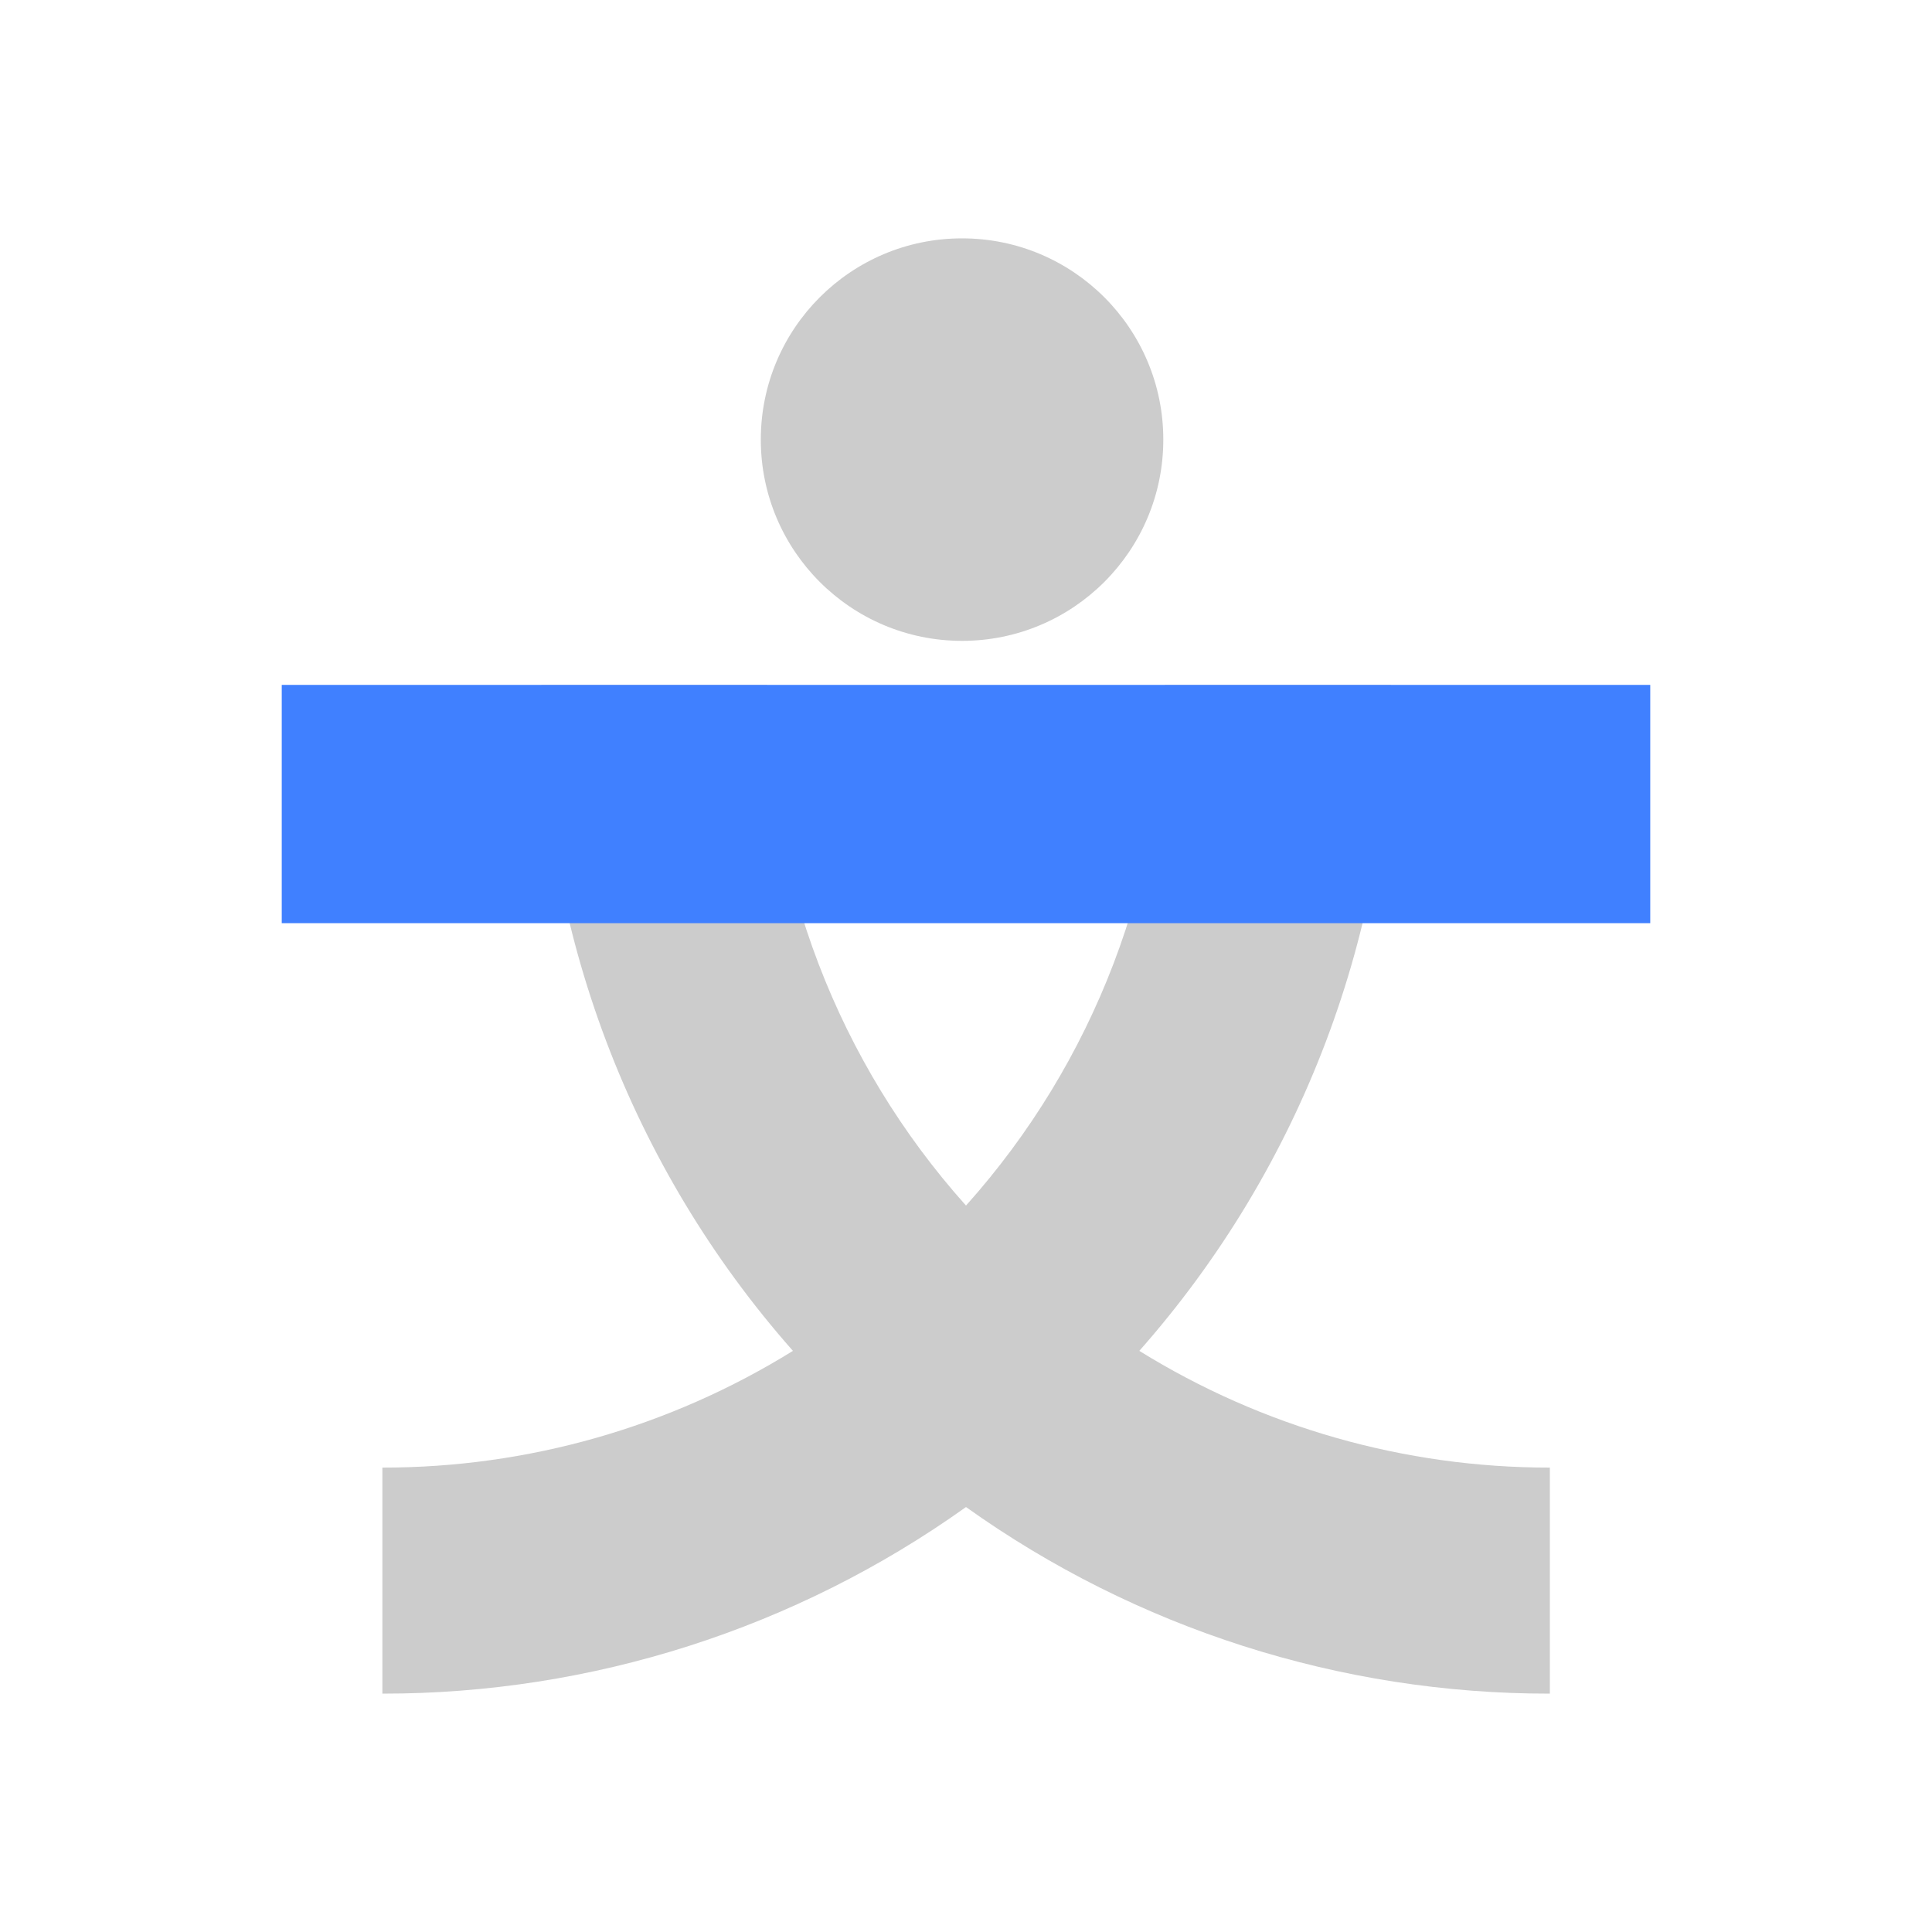
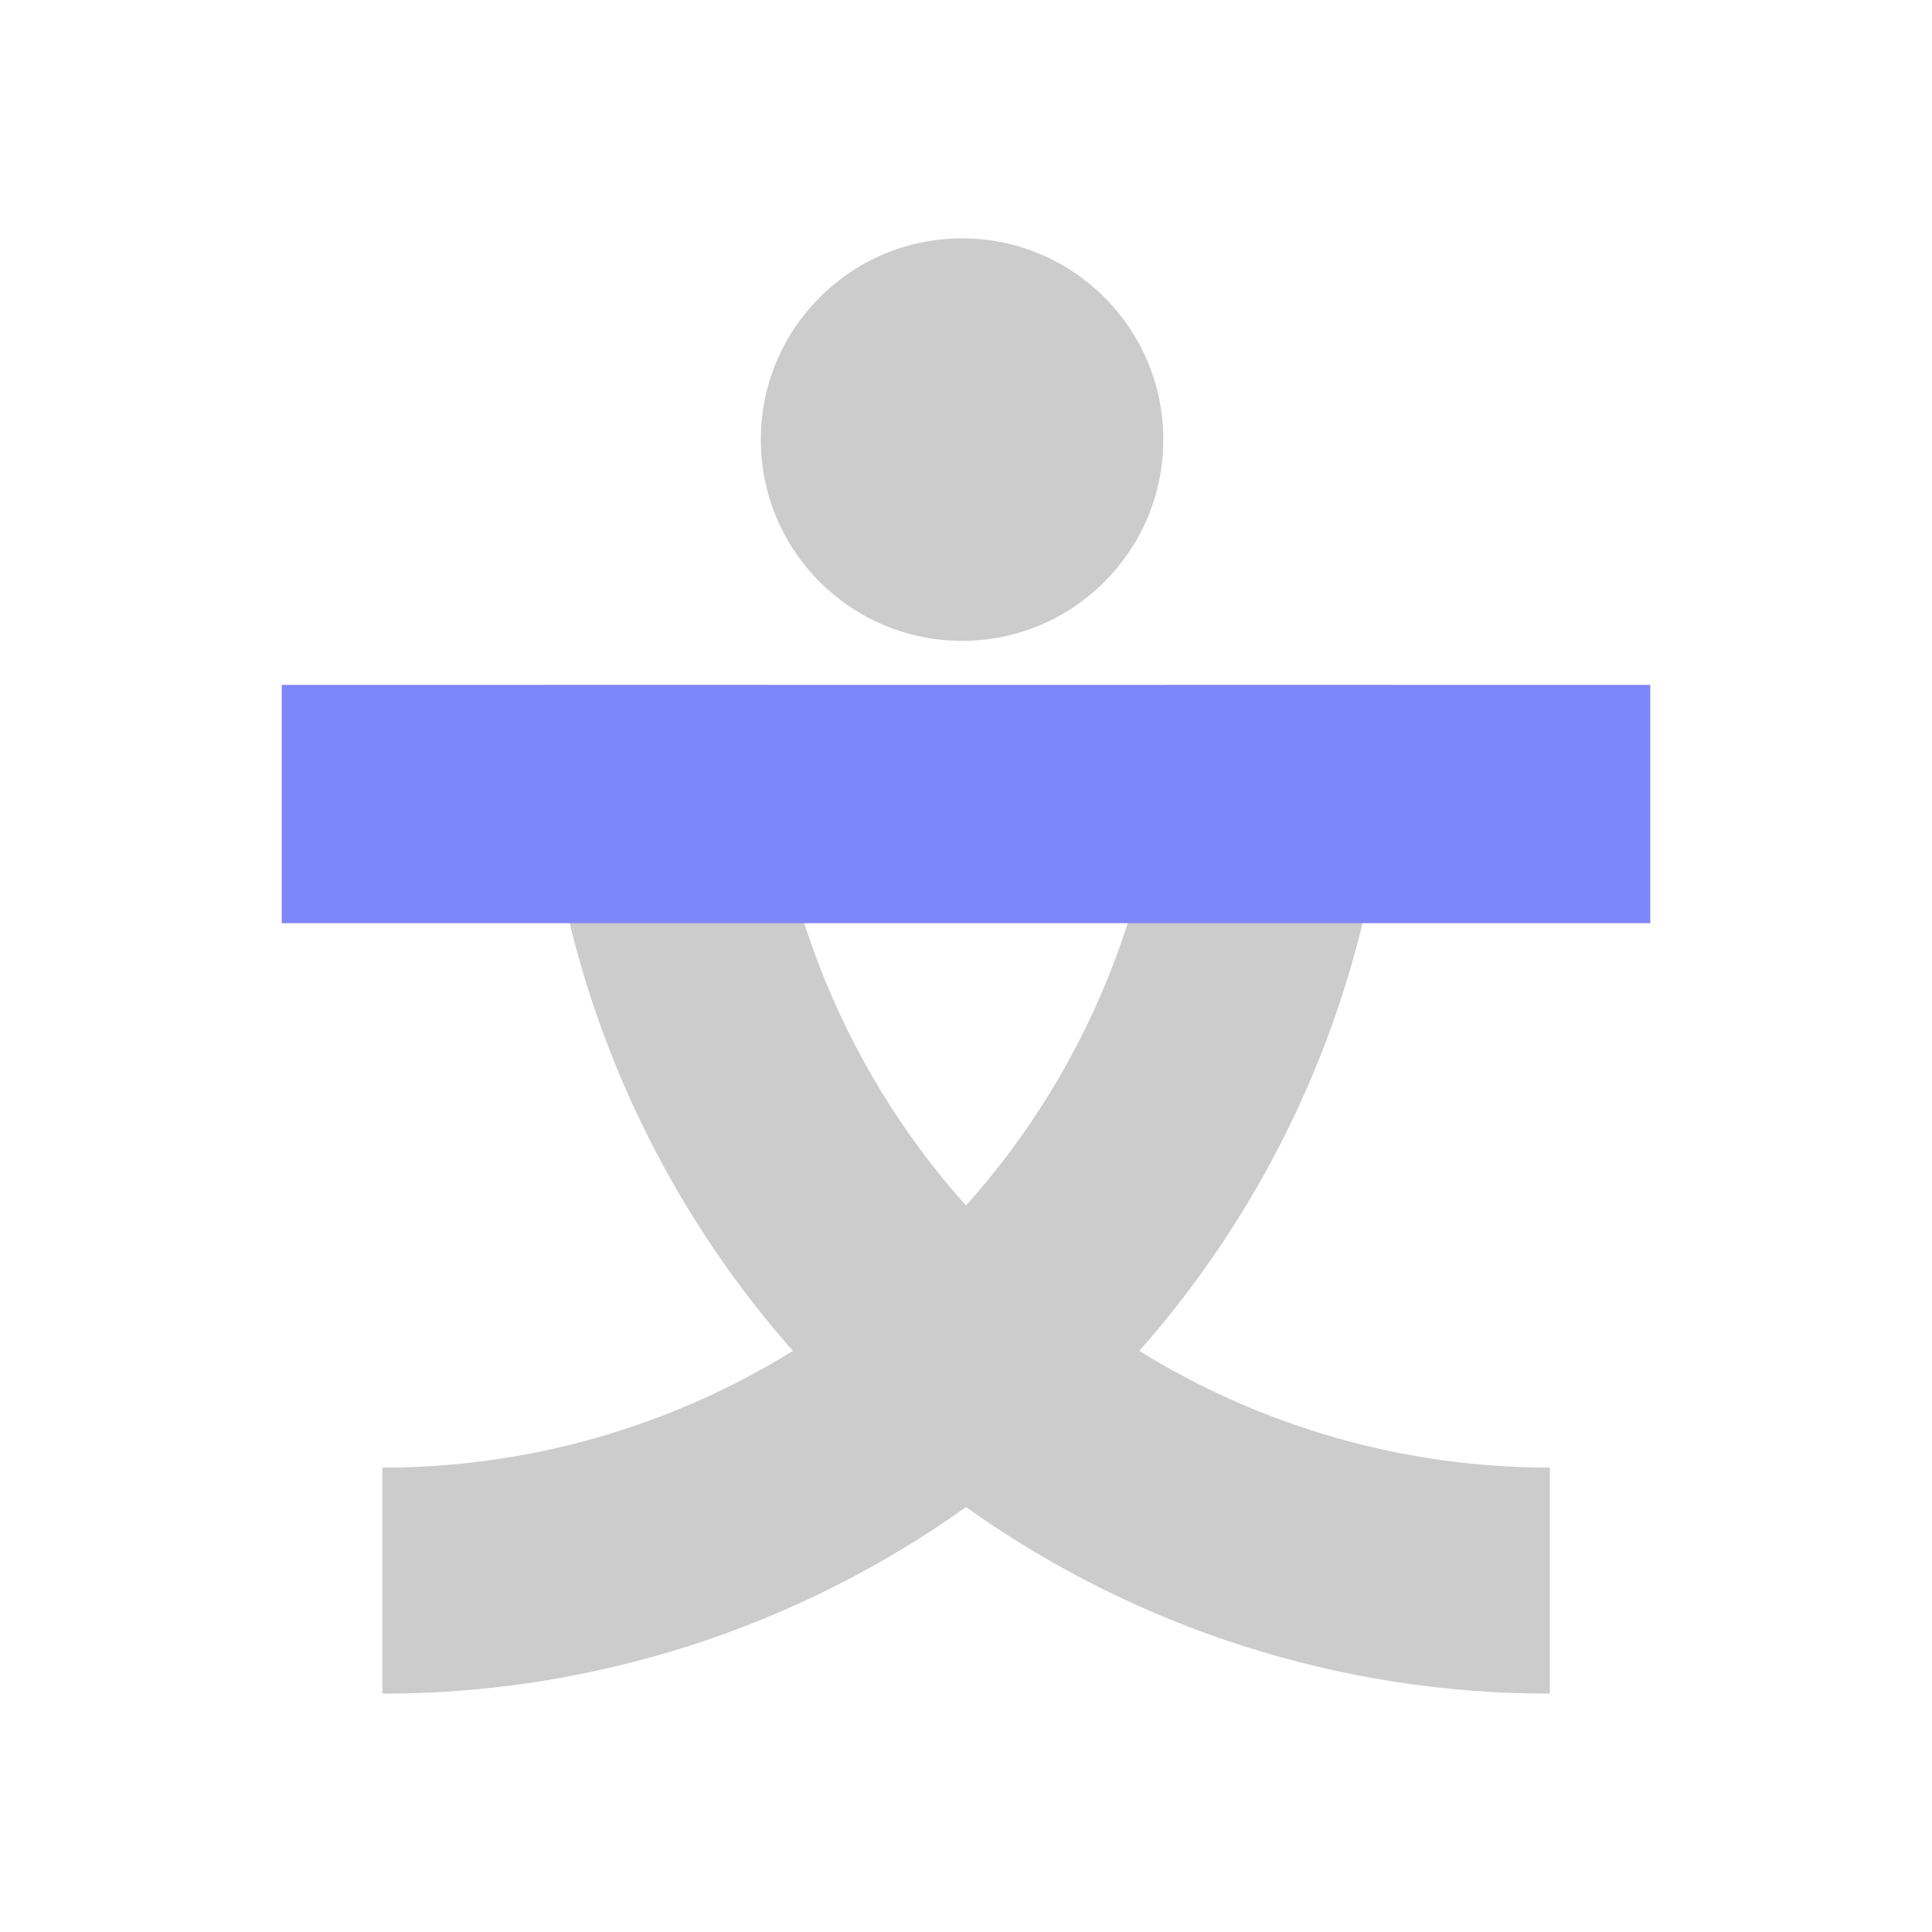
<svg xmlns="http://www.w3.org/2000/svg" id="图层_1" data-name="图层 1" viewBox="0 0 240 240">
-   <defs>
-     <style>.cls-1{fill:#ccc;}.cls-2{fill:#4080ff;}</style>
-   </defs>
-   <circle class="cls-1" cx="119.51" cy="54.61" r="25" />
-   <path class="cls-1" d="M192.53,182.31a96.61,96.61,0,0,1-51-14.5,124.81,124.81,0,0,0,31.27-82.73H144.7A96.84,96.84,0,0,1,120,149.76,96.84,96.84,0,0,1,95.3,85.08H67.23A124.81,124.81,0,0,0,98.5,167.81a96.61,96.61,0,0,1-51,14.5v28.08A124.6,124.6,0,0,0,120,187.21a124.6,124.6,0,0,0,72.53,23.18Z" />
-   <rect class="cls-2" x="35" y="85.08" width="170" height="29.6" />
+   <g>
+     <circle cx="119.51" cy="54.61" r="25" style="fill: #ccc" />
+     <path d="M192.53,182.31a96.61,96.61,0,0,1-51-14.5,124.81,124.81,0,0,0,31.27-82.73H144.7A96.84,96.84,0,0,1,120,149.76,96.84,96.84,0,0,1,95.3,85.08H67.23A124.81,124.81,0,0,0,98.5,167.81a96.61,96.61,0,0,1-51,14.5v28.08A124.6,124.6,0,0,0,120,187.21a124.6,124.6,0,0,0,72.53,23.18Z" style="fill: #ccc" />
+     <rect x="35" y="85.08" width="170" height="29.6" style="fill: #7d86fb" />
+   </g>
</svg>
